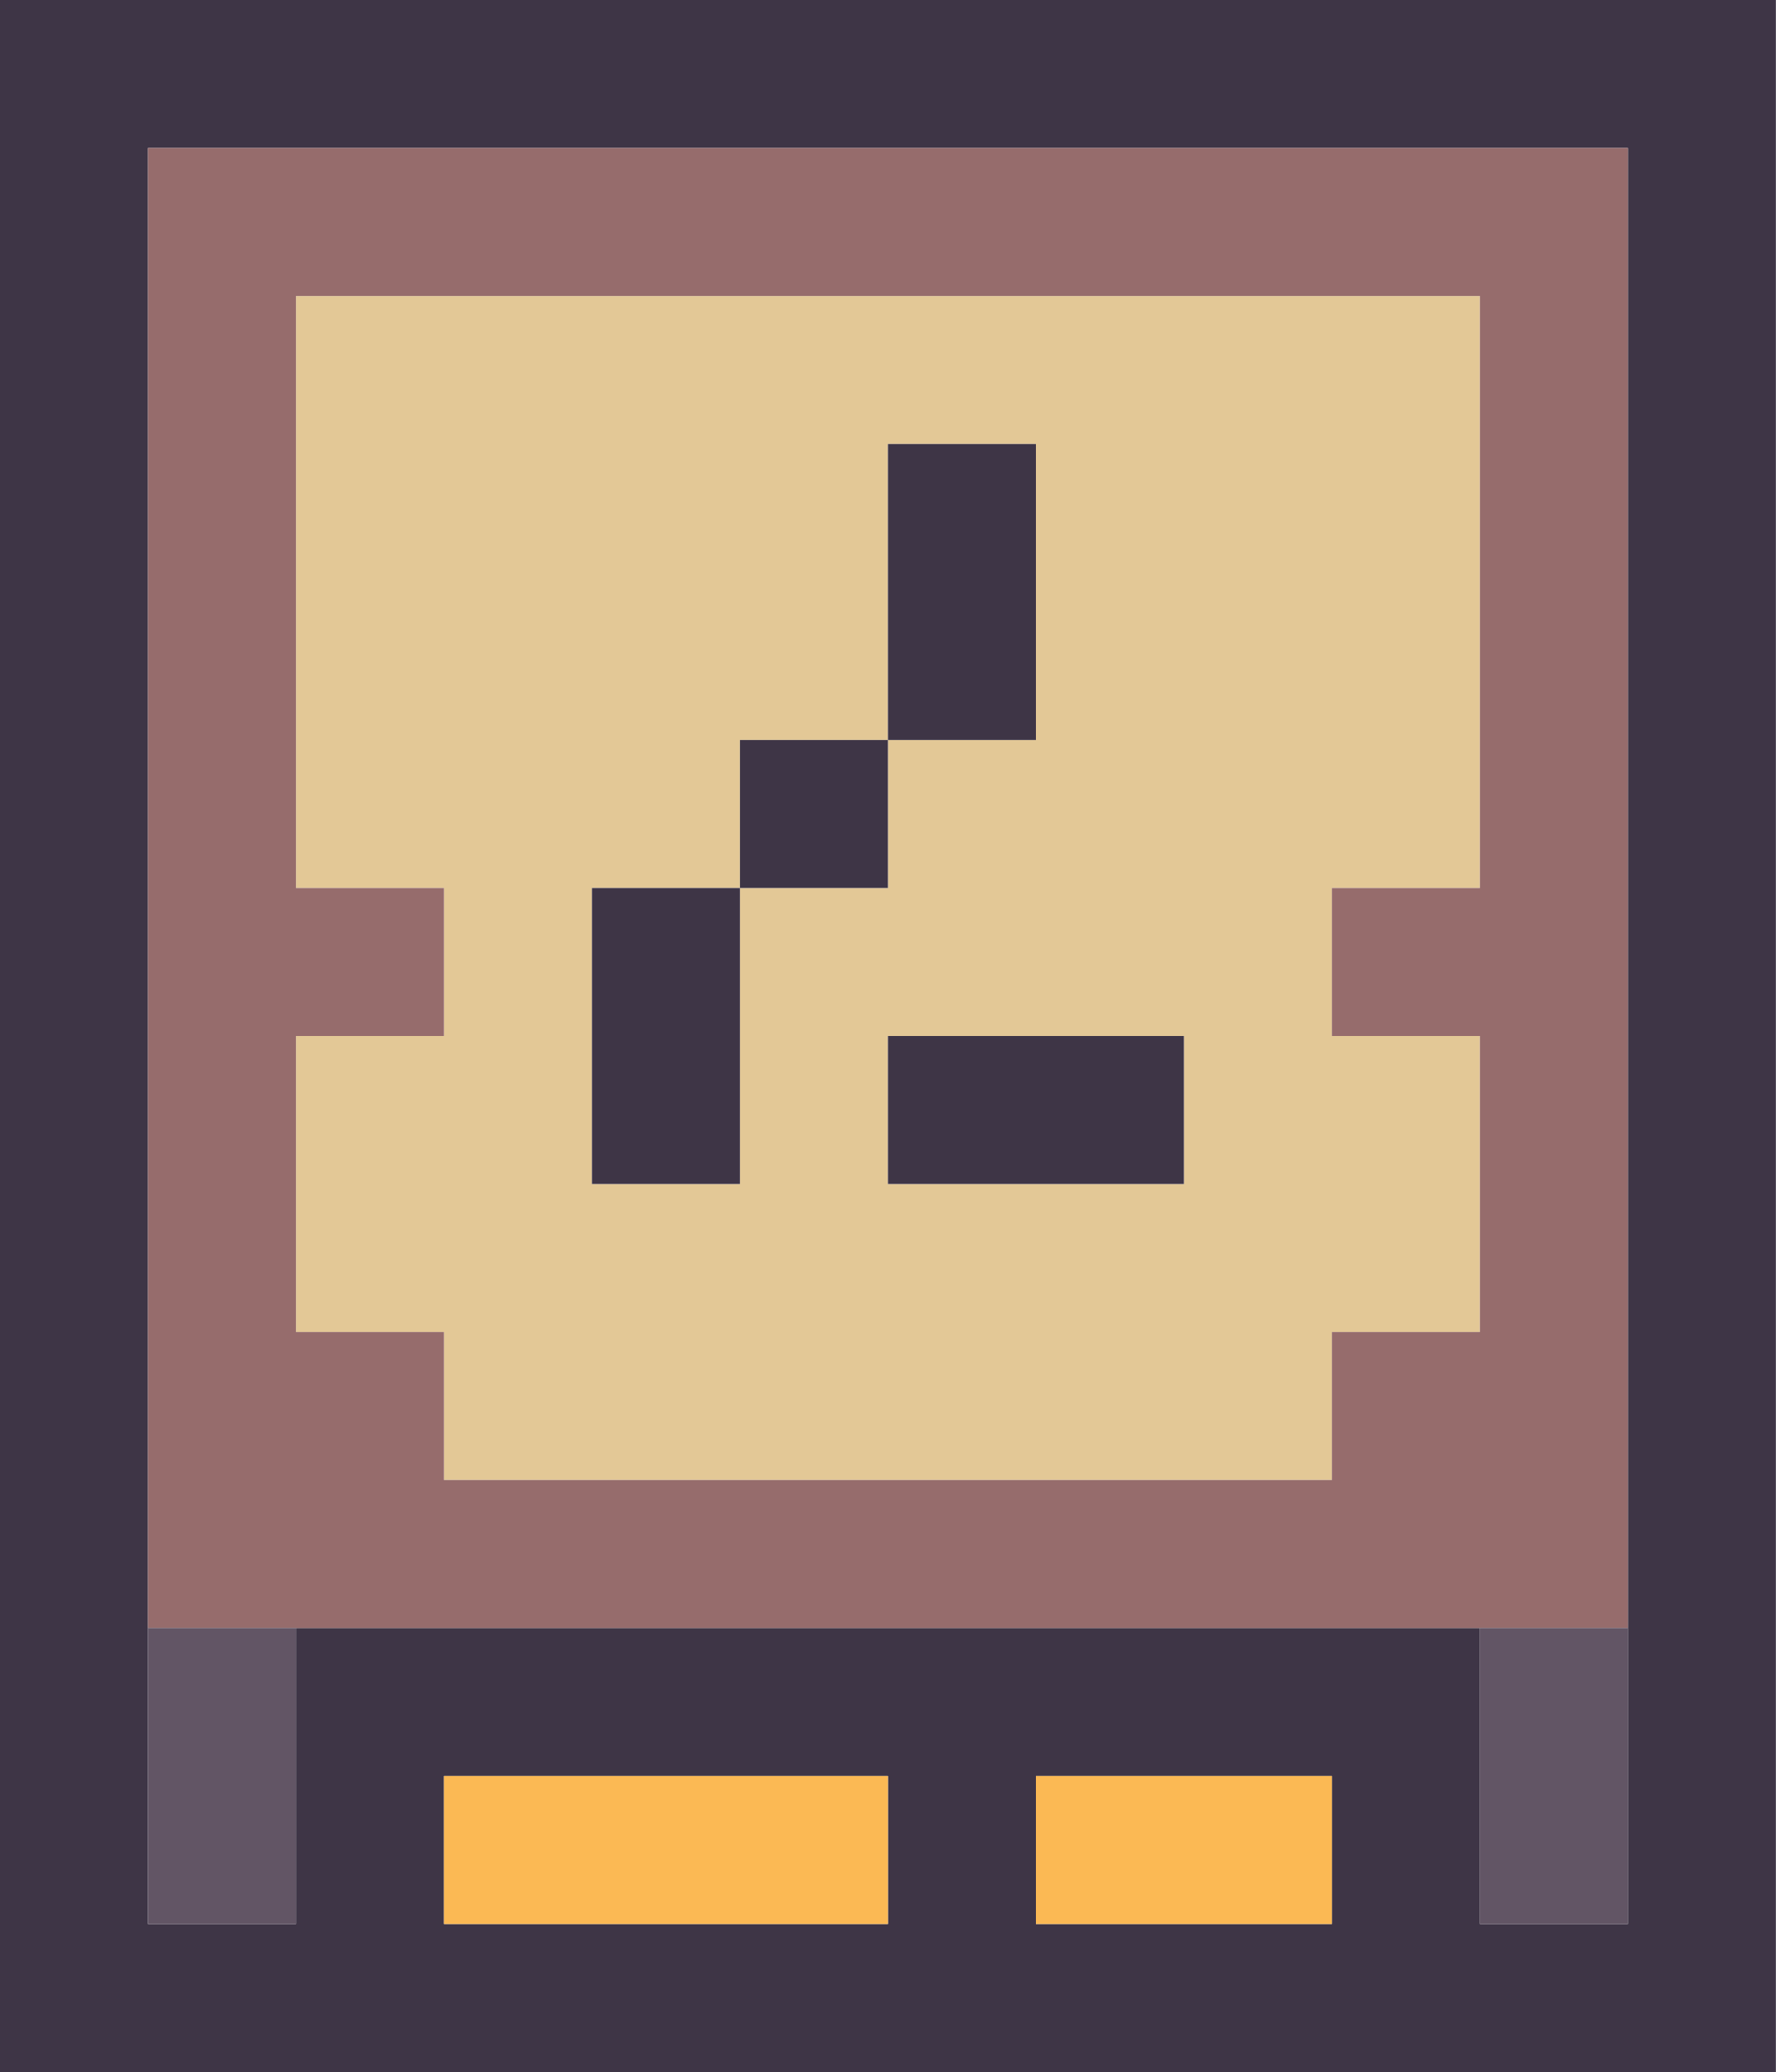
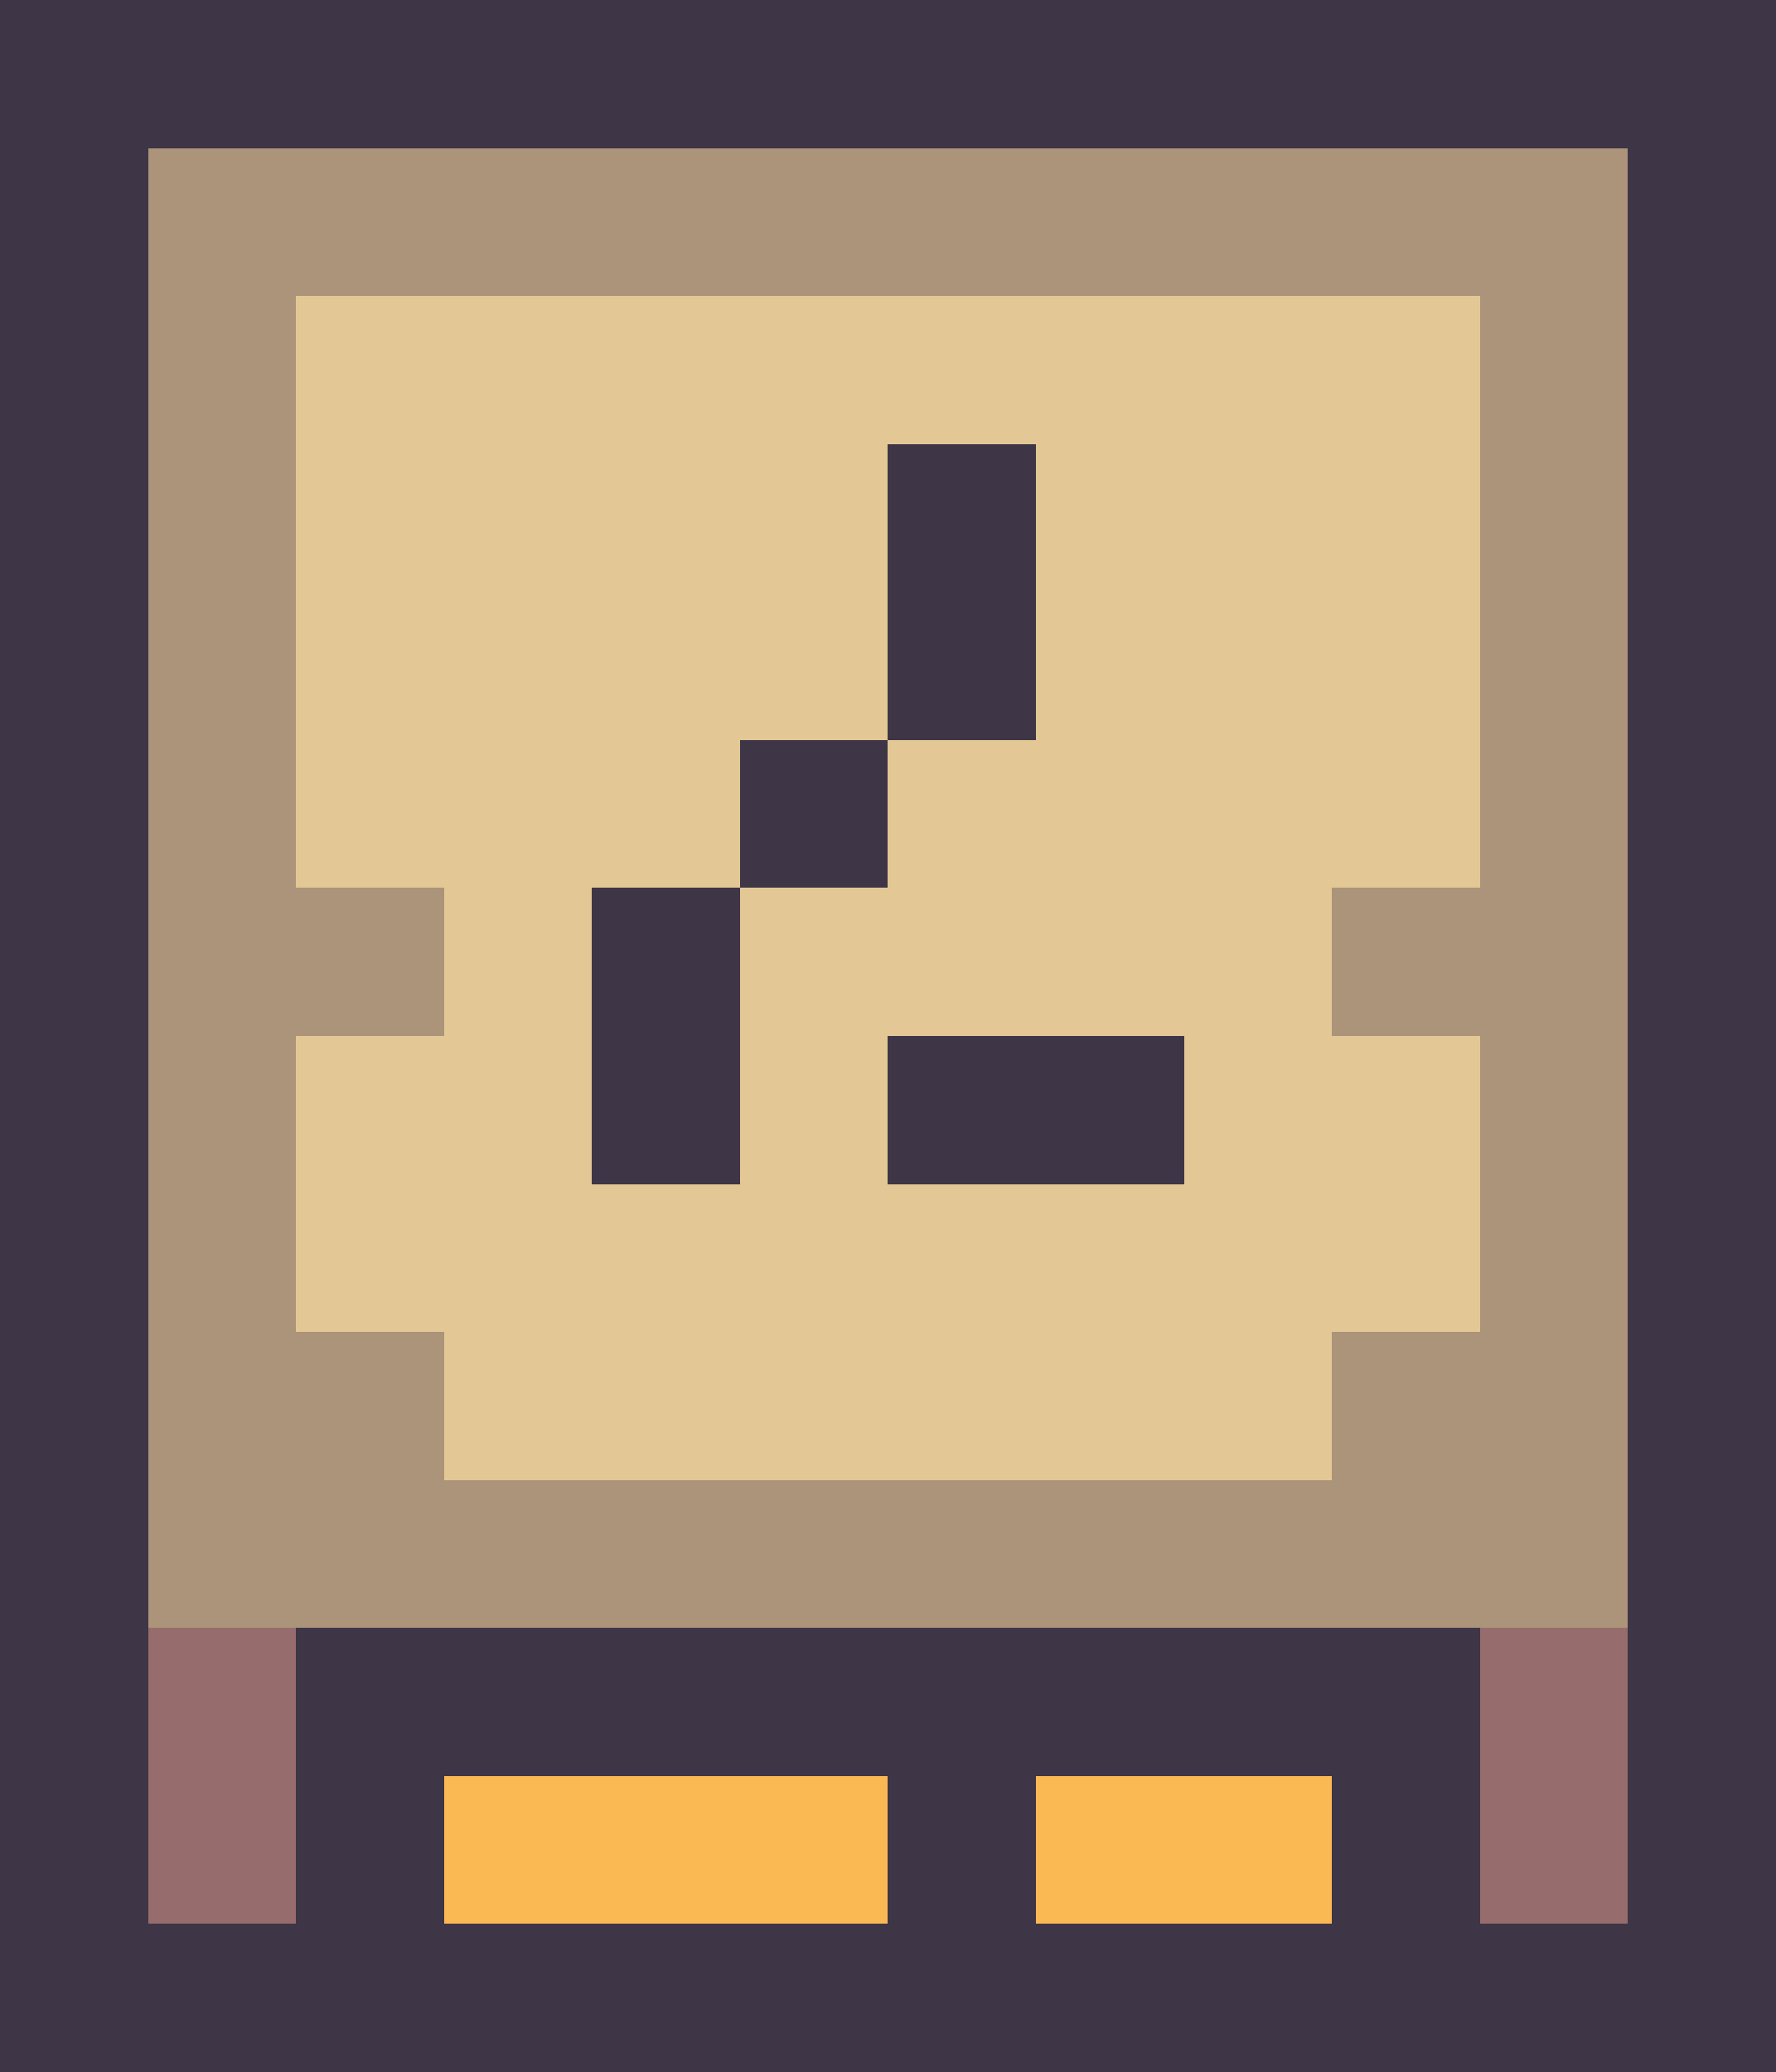
- <svg xmlns="http://www.w3.org/2000/svg" width="384" height="448" version="1.1">
-   <path d="m0 0h384v448h-384zm32 32v384h32v-64h256v64h32v-384zm64 352v32h96v-32zm128 0v32h64v-32z" fill="#3e3546" />
-   <path d="m64 64h256v128h-32v32h32v64h-32v32h-192v-32h-32v-64h32v-32h-32zm128 32v64h32v-64zm-32 64v32h32v-32zm-32 32v64h32v-64zm64 32v32h64v-32z" fill="#e3c896" />
-   <path d="m32 32h320v320h-320zm32 32v128h32v32h-32v64h32v32h192v-32h32v-64h-32v-32h32v-128z" fill="#966c6c" />
-   <path d="m96 384h96v32h-96z" fill="#fbb954" />
-   <path d="m224 384h64v32h-64z" fill="#fbb954" />
-   <path d="m320 352h32v64h-32z" fill="#625565" />
-   <path d="m32 352h32v64h-32z" fill="#625565" />
-   <path d="m192 224h64v32h-64z" fill="#3e3546" />
-   <path d="m128 192h32v64h-32z" fill="#3e3546" />
-   <path d="m192 96h32v64h-32z" fill="#3e3546" />
-   <path d="m160 160h32v32h-32z" fill="#3e3546" />
+ <svg xmlns="http://www.w3.org/2000/svg" width="384" height="448" shape-rendering="crispEdges" version="1.1" viewBox="64 64 384 448">
+   <path transform="translate(64,64)" d="m0 0h384v448h-384zm32 32v384h32v-64h256v64h32v-384zm64 352v32h96v-32zm128 0v32h64v-32z" fill="#3E3546" />
+   <path transform="translate(128,128)" d="m0 0h256v128h-32v32h32v64h-32v32h-192v-32h-32v-64h32v-32h-32zm128 32v64h32v-64zm-32 64v32h32v-32zm-32 32v64h32v-64zm64 32v32h64v-32z" fill="#E3C896" />
+   <path transform="translate(96,96)" d="m0 0h320v320h-320zm32 32v128h32v32h-32v64h32v32h192v-32h32v-64h-32v-32h32v-128z" fill="#AB947A" />
+   <path transform="translate(160,448)" d="m0 0h96v32h-96z" fill="#FBB954" />
+   <path transform="translate(288,448)" d="m0 0h64v32h-64z" fill="#FBB954" />
+   <path transform="translate(384,416)" d="m0 0h32v64h-32z" fill="#966C6C" />
+   <path transform="translate(96,416)" d="m0 0h32v64h-32z" fill="#966C6C" />
+   <path transform="translate(256,288)" d="m0 0h64v32h-64z" fill="#3E3546" />
+   <path transform="translate(192,256)" d="m0 0h32v64h-32z" fill="#3E3546" />
+   <path transform="translate(256,160)" d="m0 0h32v64h-32z" fill="#3E3546" />
+   <path transform="translate(224,224)" d="m0 0h32v32h-32z" fill="#3E3546" />
</svg>
